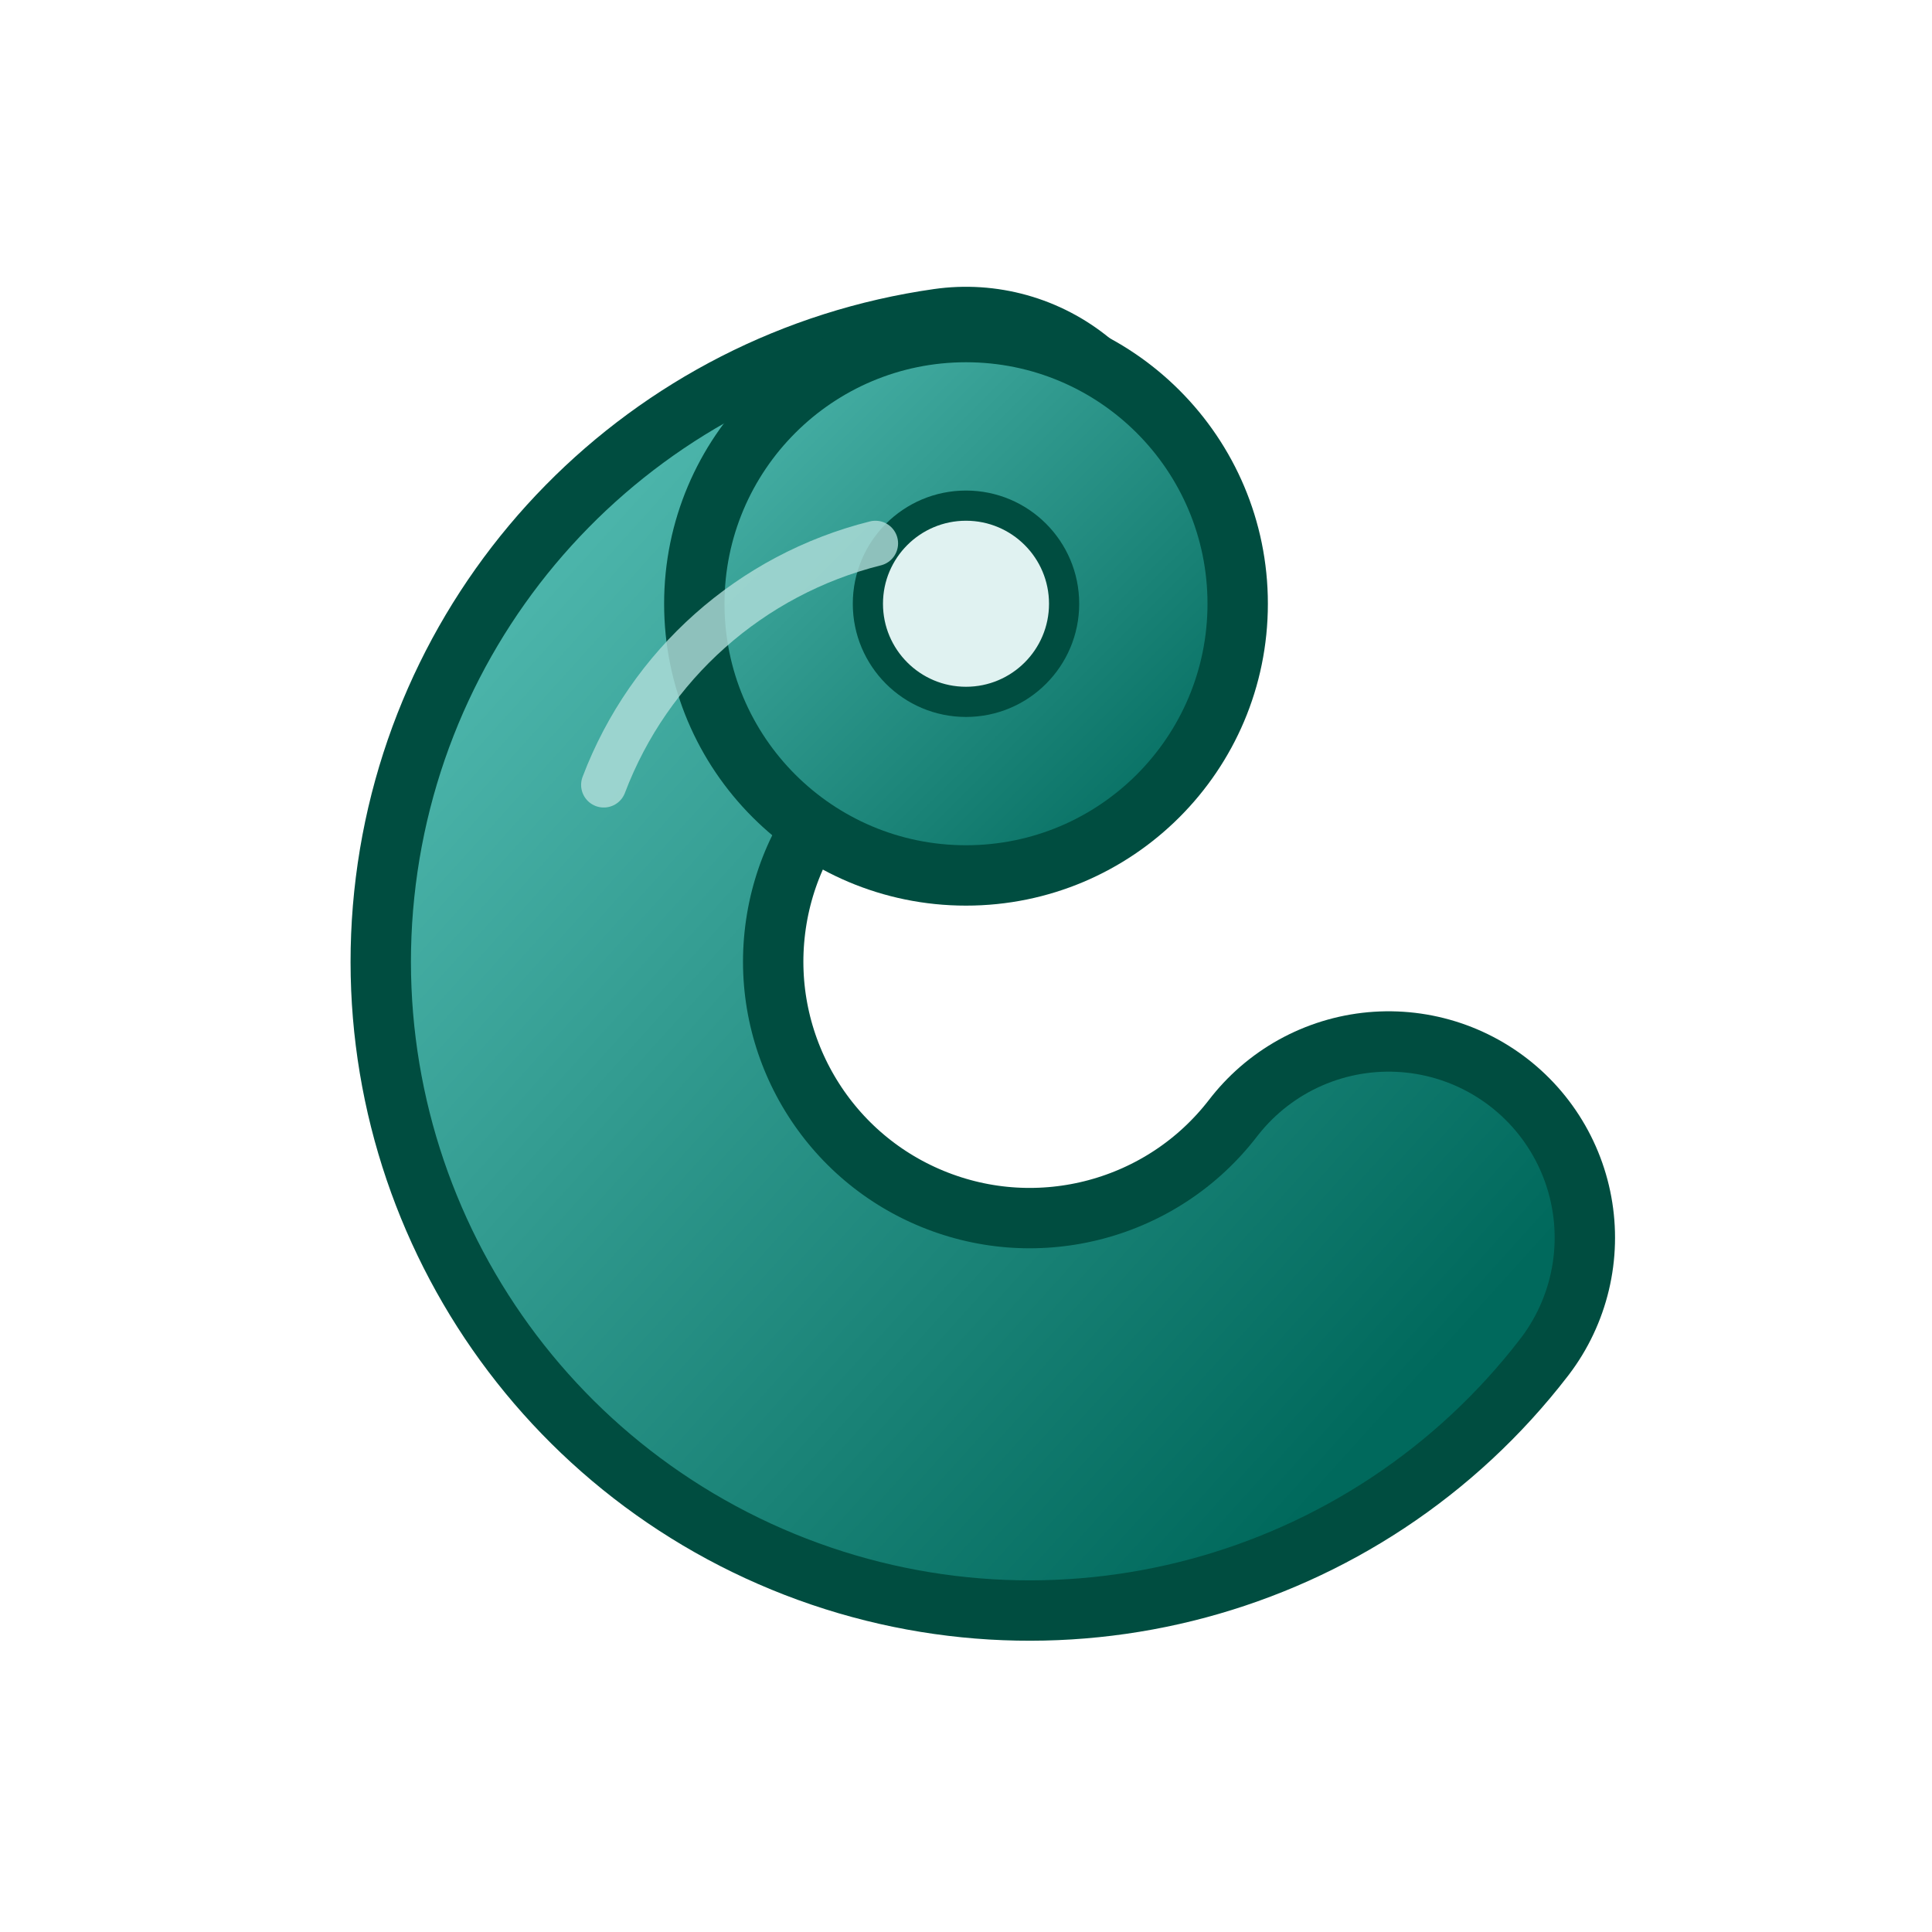
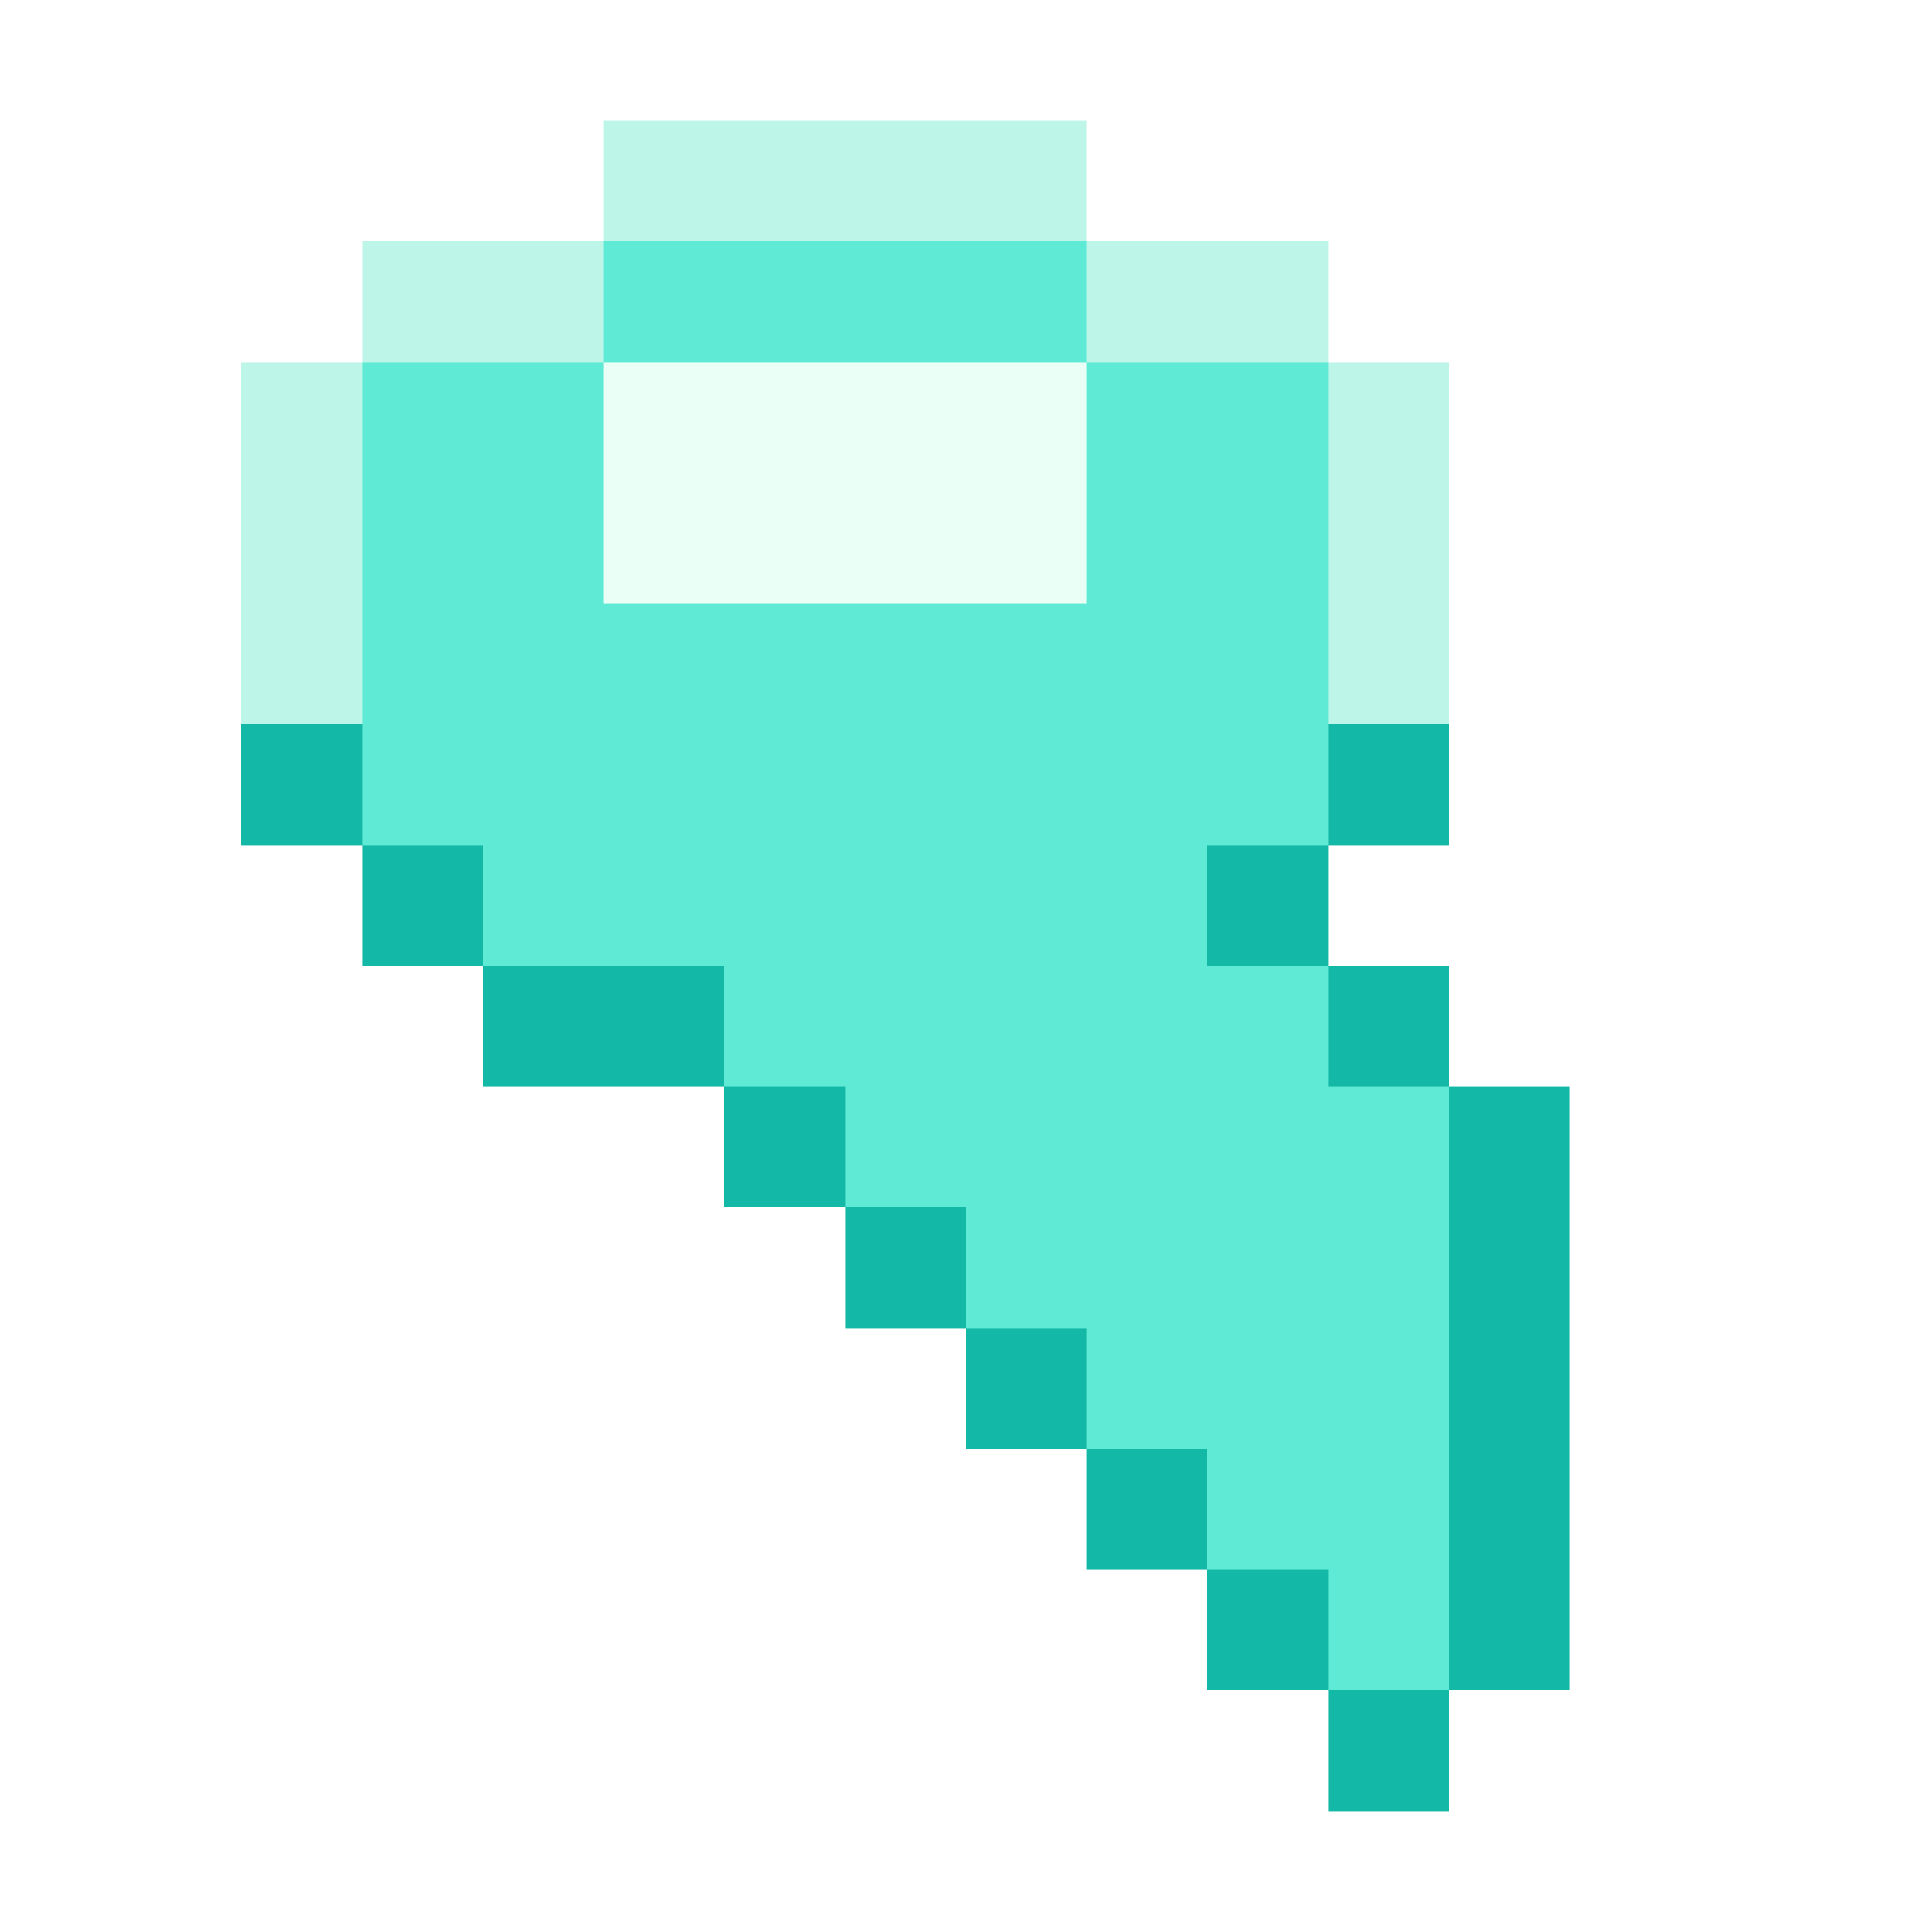
- <svg xmlns="http://www.w3.org/2000/svg" viewBox="0 0 128 128" width="128" height="128" role="img" aria-label="magatama">
-   <rect width="128" height="128" fill="none" />
-   <defs>
-     <linearGradient id="jade" x1="0" y1="0" x2="1" y2="1">
-       <stop offset="0%" stop-color="#4db6ac" />
-       <stop offset="100%" stop-color="#00695c" />
-     </linearGradient>
-   </defs>
-   <path d="M64 34 A30 30 0 1 0 92 82" fill="none" stroke="#004d40" stroke-width="30" stroke-linecap="round" />
-   <path d="M64 34 A30 30 0 1 0 92 82" fill="none" stroke="url(#jade)" stroke-width="22" stroke-linecap="round" />
-   <circle cx="64" cy="40" r="20" fill="#004d40" />
-   <circle cx="64" cy="40" r="16" fill="url(#jade)" />
-   <circle cx="64" cy="40" r="6.5" fill="#e0f2f1" stroke="#004d40" stroke-width="2" />
-   <path d="M40 52 a26 26 0 0 1 18 -16" fill="none" stroke="#b2dfdb" stroke-width="3" stroke-linecap="round" opacity="0.8" />
+ <svg xmlns="http://www.w3.org/2000/svg" viewBox="0 0 16 16" width="128" height="128" shape-rendering="crispEdges" role="img" aria-label="magatama">
+   <rect x="5" y="1" width="4" height="1" fill="#bdf5e9" />
+   <rect x="3" y="2" width="2" height="1" fill="#bdf5e9" />
+   <rect x="5" y="2" width="4" height="1" fill="#5eead4" />
+   <rect x="9" y="2" width="2" height="1" fill="#bdf5e9" />
+   <rect x="2" y="3" width="1" height="1" fill="#bdf5e9" />
+   <rect x="3" y="3" width="2" height="1" fill="#5eead4" />
+   <rect x="5" y="3" width="4" height="1" fill="#eafff6" />
+   <rect x="9" y="3" width="2" height="1" fill="#5eead4" />
+   <rect x="11" y="3" width="1" height="1" fill="#bdf5e9" />
+   <rect x="2" y="4" width="1" height="1" fill="#bdf5e9" />
+   <rect x="3" y="4" width="2" height="1" fill="#5eead4" />
+   <rect x="5" y="4" width="4" height="1" fill="#eafff6" />
+   <rect x="9" y="4" width="2" height="1" fill="#5eead4" />
+   <rect x="11" y="4" width="1" height="1" fill="#bdf5e9" />
+   <rect x="2" y="5" width="1" height="1" fill="#bdf5e9" />
+   <rect x="3" y="5" width="8" height="1" fill="#5eead4" />
+   <rect x="11" y="5" width="1" height="1" fill="#bdf5e9" />
+   <rect x="2" y="6" width="1" height="1" fill="#14b8a6" />
+   <rect x="3" y="6" width="8" height="1" fill="#5eead4" />
+   <rect x="11" y="6" width="1" height="1" fill="#14b8a6" />
+   <rect x="3" y="7" width="1" height="1" fill="#14b8a6" />
+   <rect x="4" y="7" width="6" height="1" fill="#5eead4" />
+   <rect x="10" y="7" width="1" height="1" fill="#14b8a6" />
+   <rect x="4" y="8" width="2" height="1" fill="#14b8a6" />
+   <rect x="6" y="8" width="5" height="1" fill="#5eead4" />
+   <rect x="11" y="8" width="1" height="1" fill="#14b8a6" />
+   <rect x="6" y="9" width="1" height="1" fill="#14b8a6" />
+   <rect x="7" y="9" width="5" height="1" fill="#5eead4" />
+   <rect x="12" y="9" width="1" height="1" fill="#14b8a6" />
+   <rect x="7" y="10" width="1" height="1" fill="#14b8a6" />
+   <rect x="8" y="10" width="4" height="1" fill="#5eead4" />
+   <rect x="12" y="10" width="1" height="1" fill="#14b8a6" />
+   <rect x="8" y="11" width="1" height="1" fill="#14b8a6" />
+   <rect x="9" y="11" width="3" height="1" fill="#5eead4" />
+   <rect x="12" y="11" width="1" height="1" fill="#14b8a6" />
+   <rect x="9" y="12" width="1" height="1" fill="#14b8a6" />
+   <rect x="10" y="12" width="2" height="1" fill="#5eead4" />
+   <rect x="12" y="12" width="1" height="1" fill="#14b8a6" />
+   <rect x="10" y="13" width="1" height="1" fill="#14b8a6" />
+   <rect x="11" y="13" width="1" height="1" fill="#5eead4" />
+   <rect x="12" y="13" width="1" height="1" fill="#14b8a6" />
+   <rect x="11" y="14" width="1" height="1" fill="#14b8a6" />
</svg>
